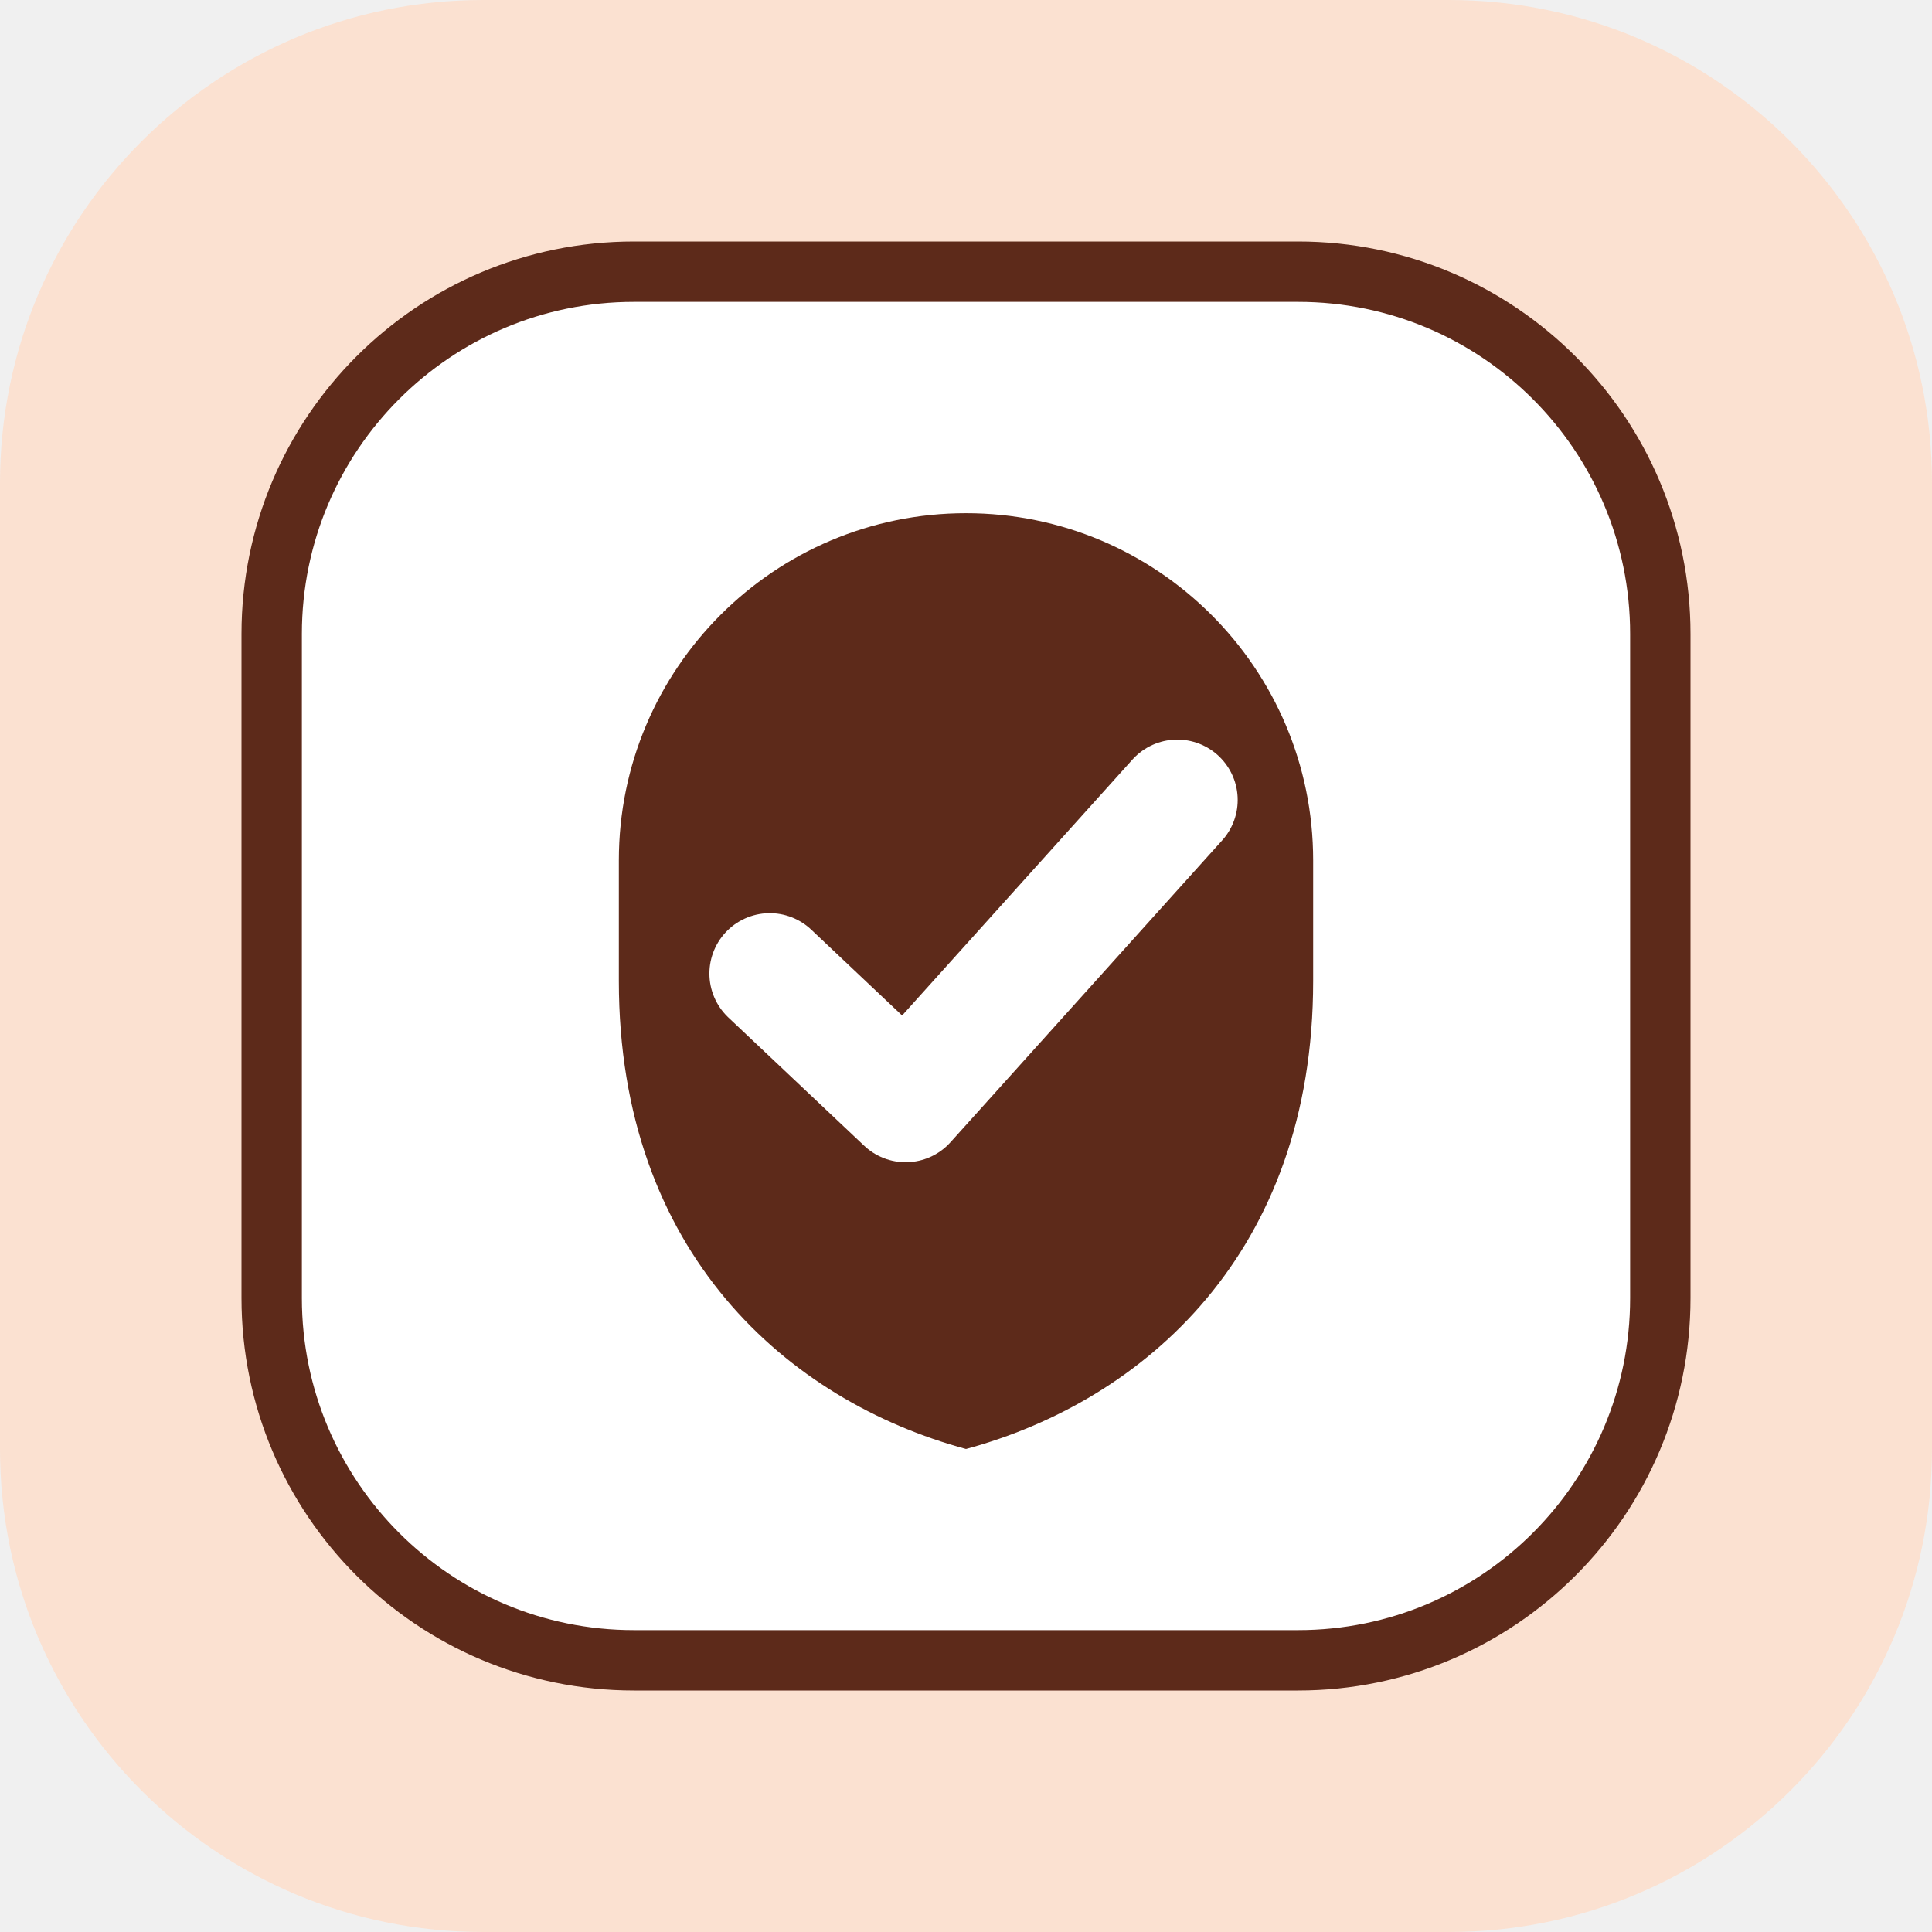
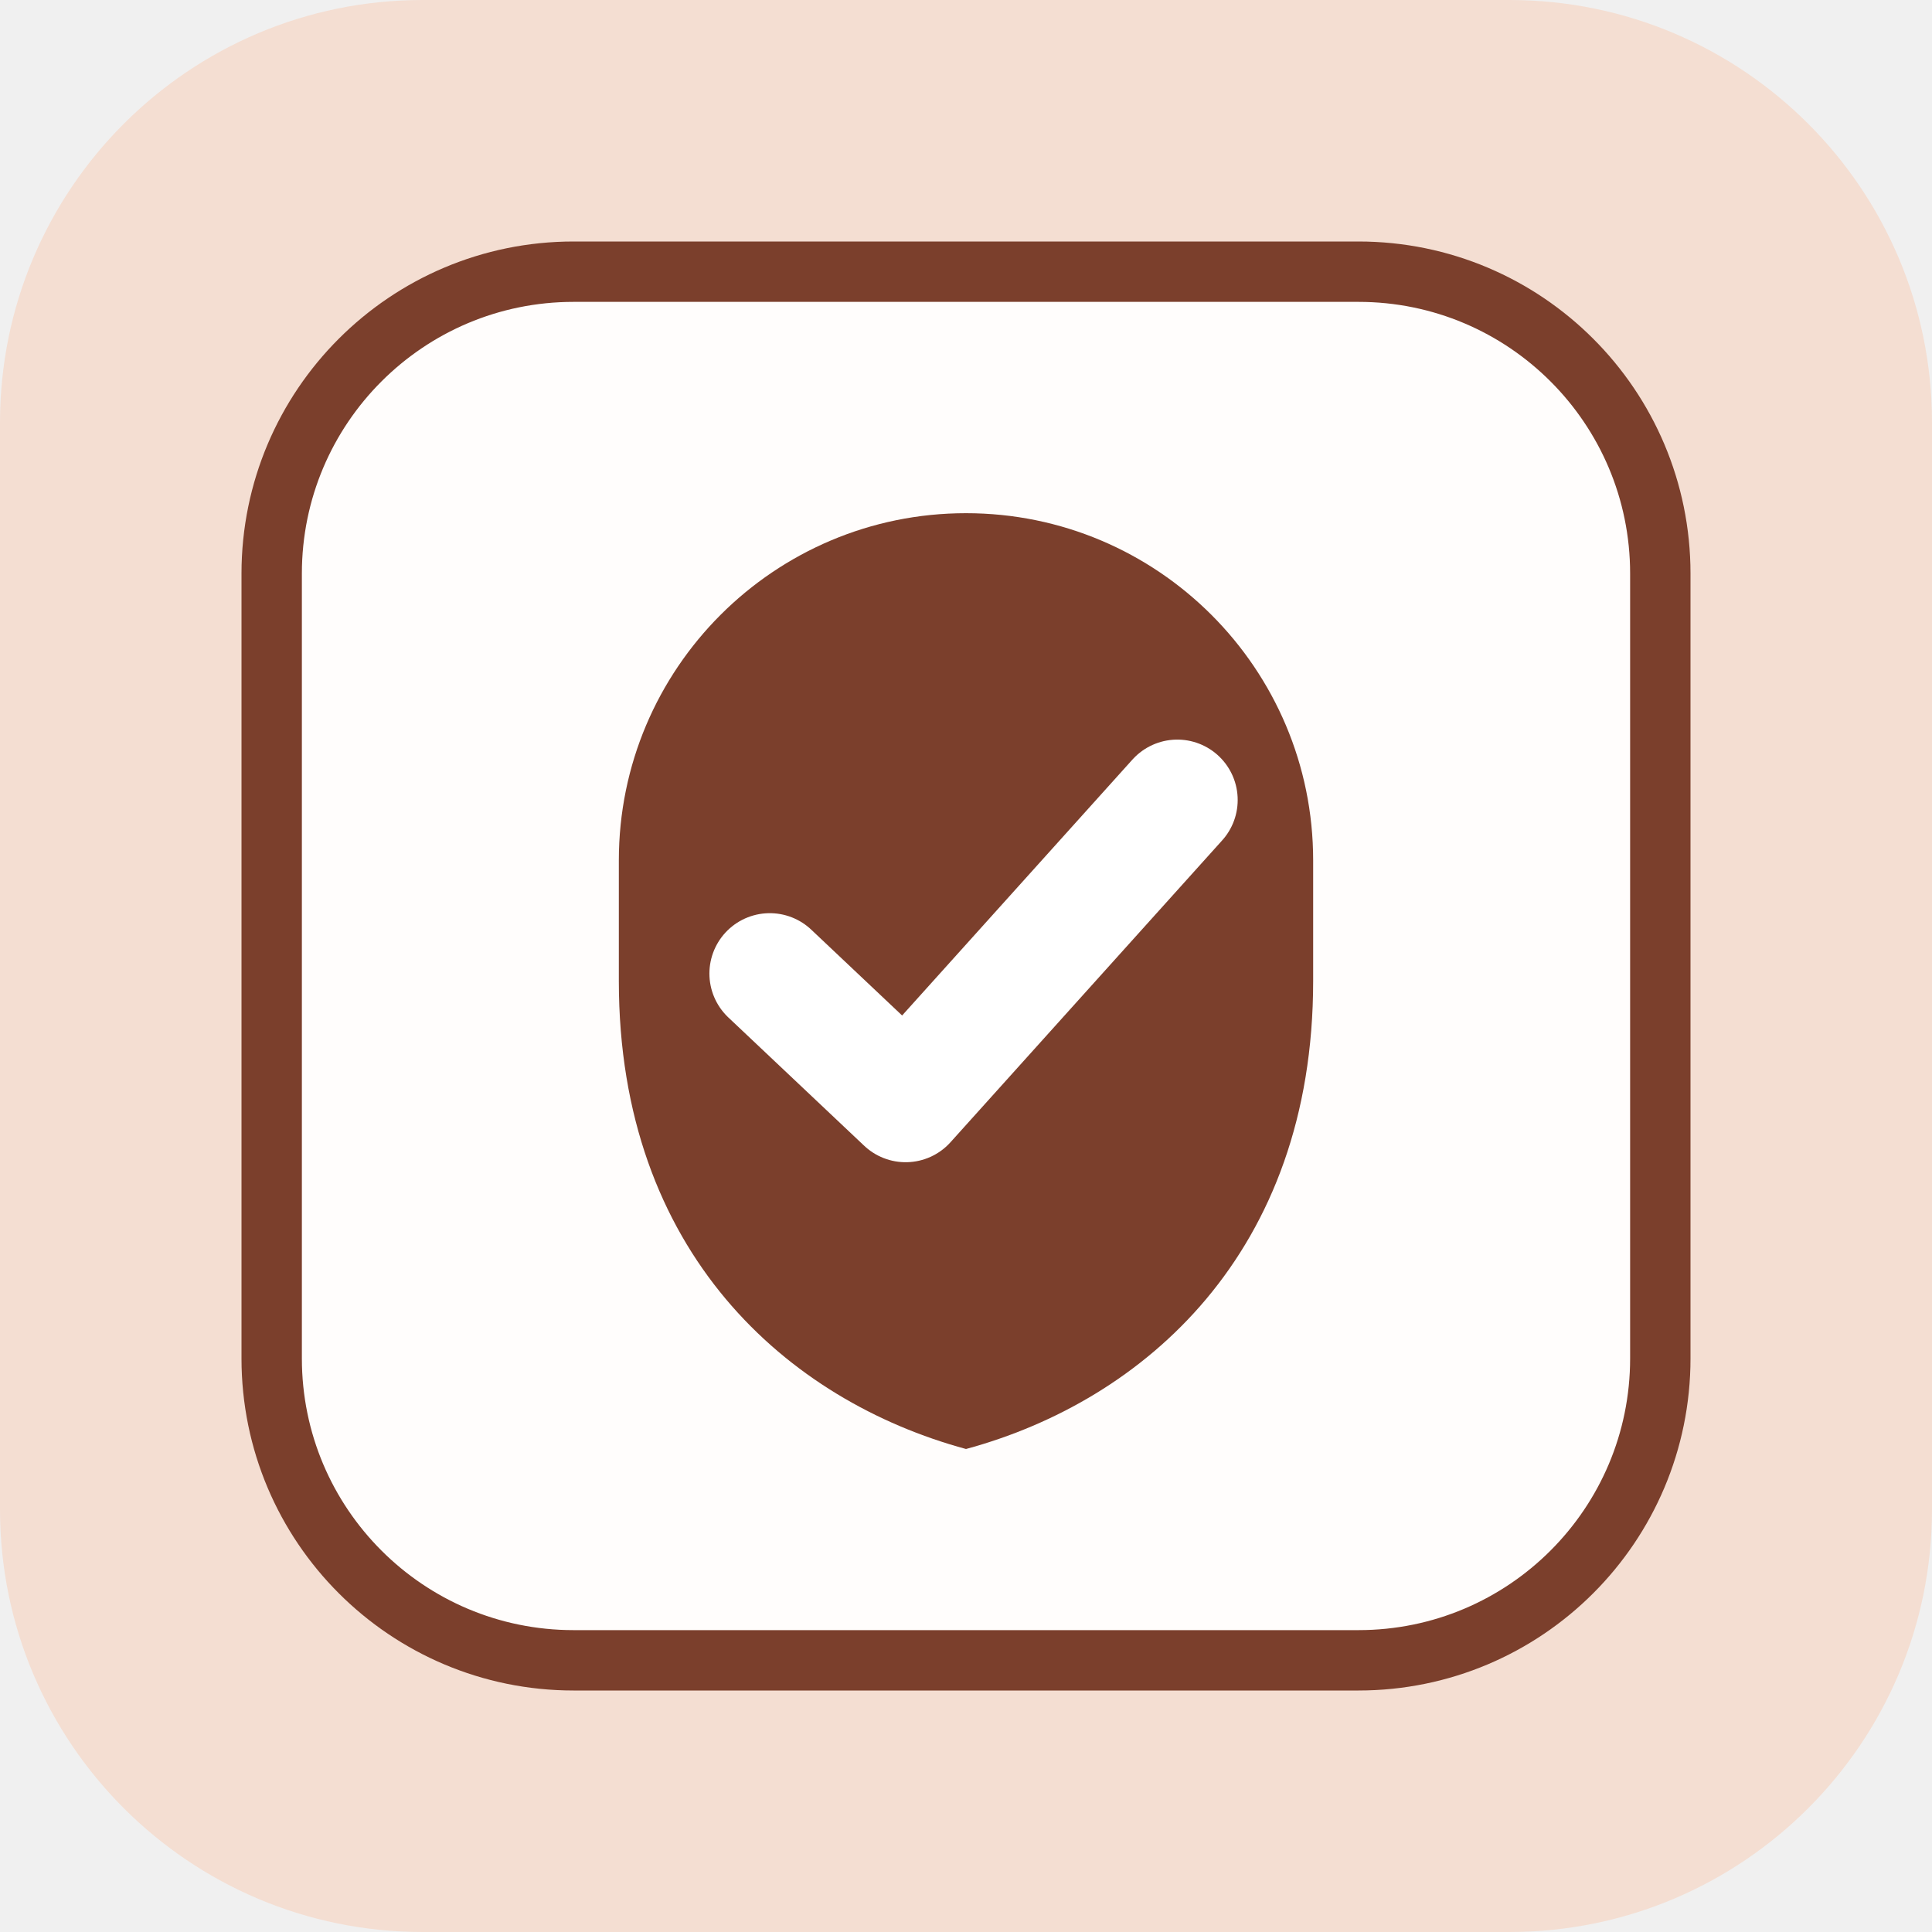
<svg xmlns="http://www.w3.org/2000/svg" viewBox="0 0 128 128">
-   <rect width="128" height="128" rx="32" fill="#fbe1d1" />
-   <rect x="18" y="18" width="92" height="92" rx="24" fill="#ffffff" stroke="#5d2a1a" stroke-width="4" />
-   <path d="M64 34c-12.7 0-23 10.3-23 23v8c0 18 11.2 27.8 23 31 11.8-3.2 23-13 23-31v-8c0-12.7-10.3-23-23-23Z" fill="#5d2a1a" />
+   <rect width="128" height="128" rx="28" fill="#f4ded2" />
+   <rect x="18" y="18" width="92" height="92" rx="20" fill="#fffdfc" stroke="#7b3f2c" stroke-width="4" />
+   <path d="M64 34c-12.7 0-23 10.3-23 23v8c0 18 11.2 27.8 23 31 11.8-3.2 23-13 23-31v-8c0-12.7-10.3-23-23-23Z" fill="#7b3f2c" />
  <path d="M51 64.5 60 73l18-20" fill="none" stroke="#ffffff" stroke-linecap="round" stroke-linejoin="round" stroke-width="8" />
</svg>
